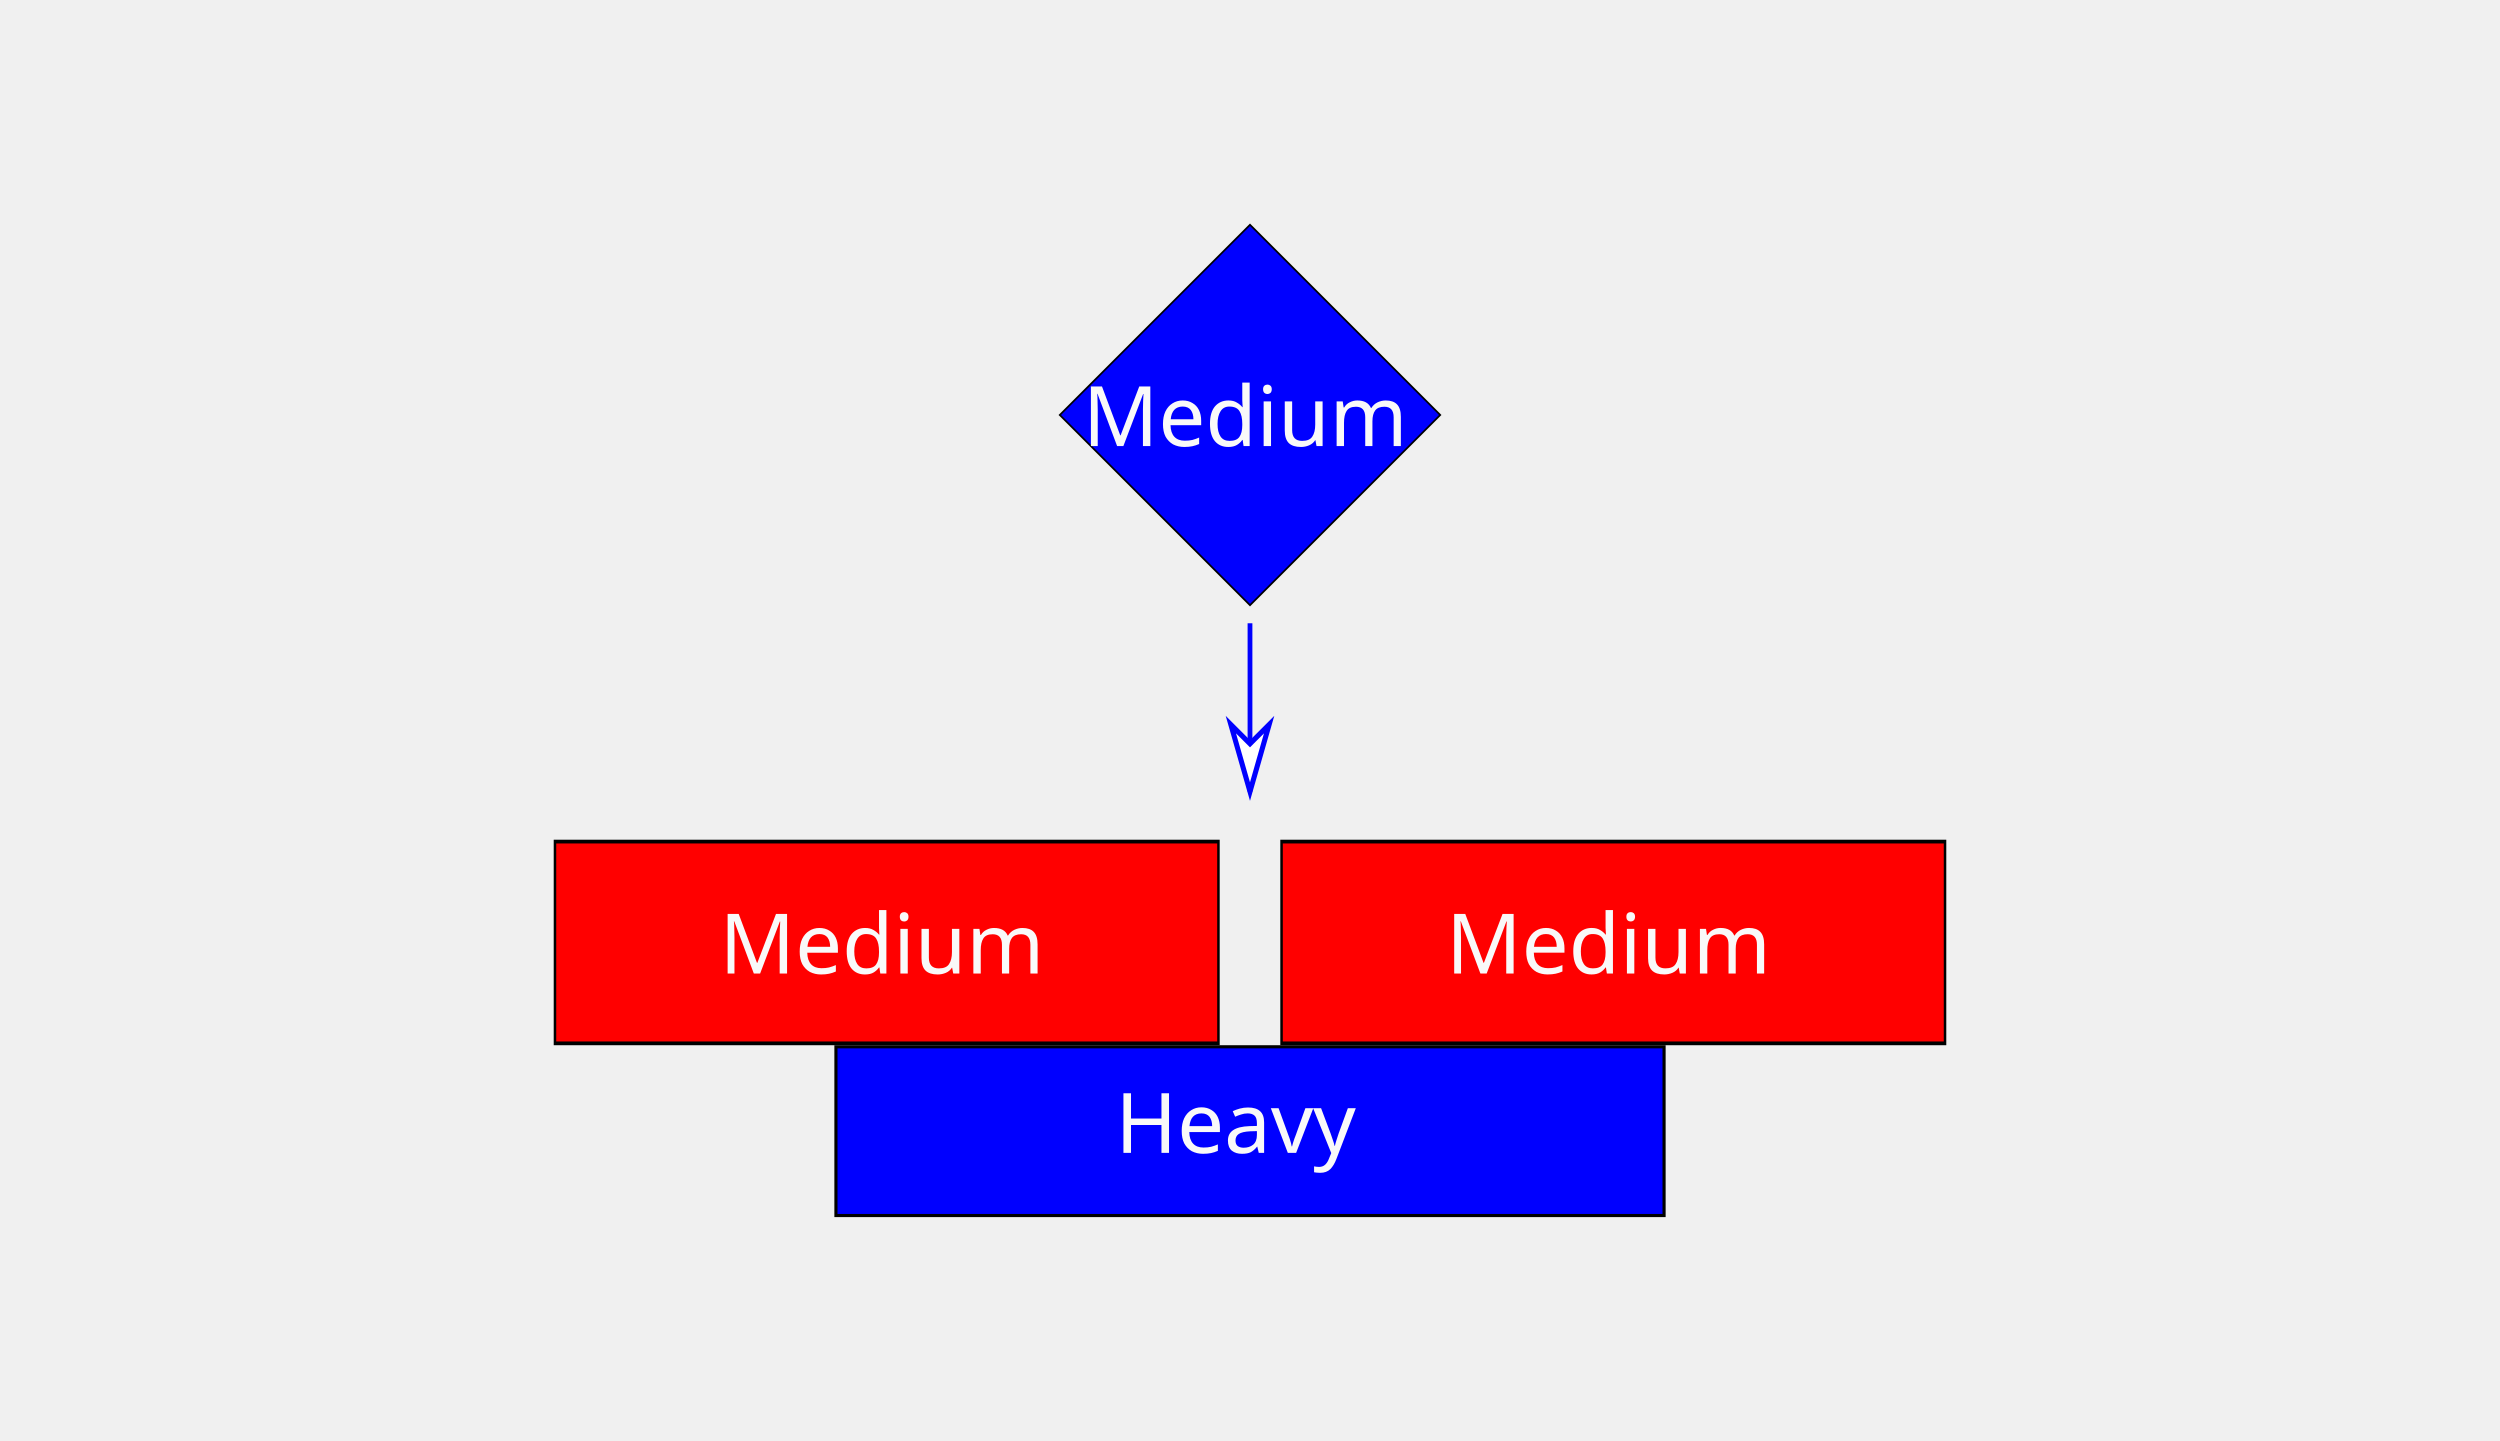
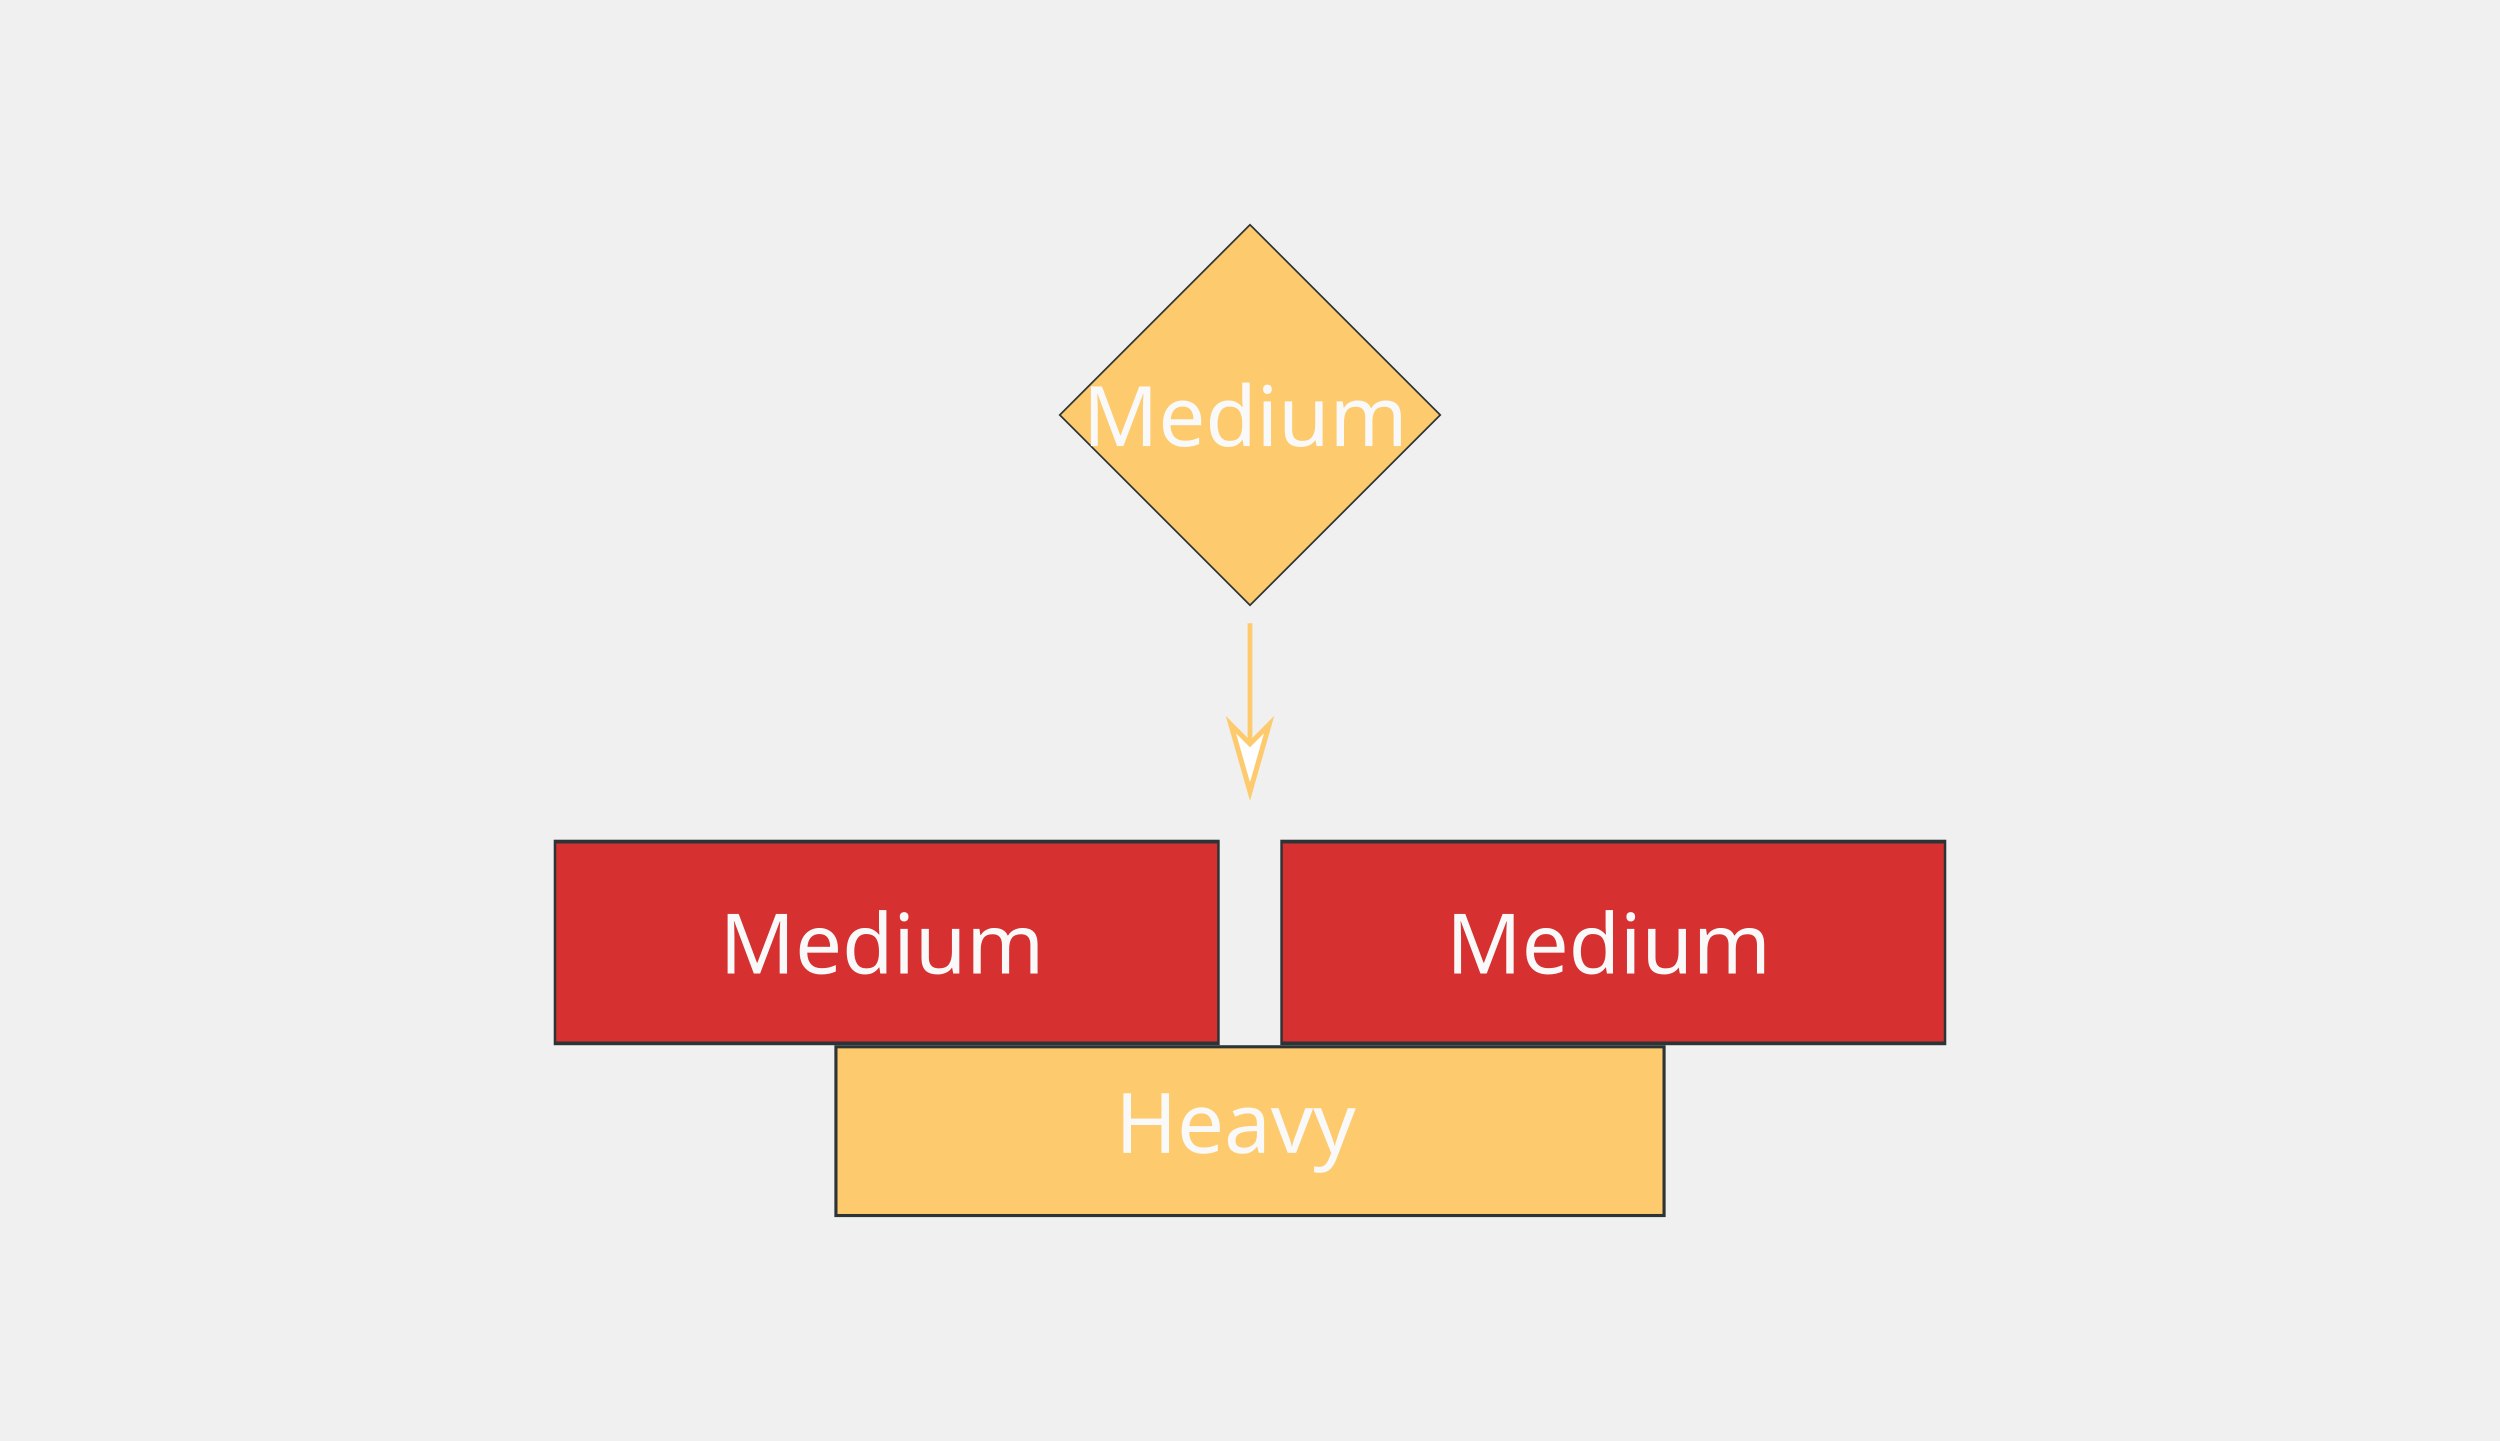
<svg xmlns="http://www.w3.org/2000/svg" xmlns:ns1="http://www.openswatchbook.org/uri/2009/osb" xmlns:xlink="http://www.w3.org/1999/xlink" width="800" height="461" viewBox="0 0 211.667 121.973" version="1.1" id="svg8">
  <defs id="defs2">
    <marker orient="auto" refY="0.0" refX="0.0" id="marker6110" style="overflow:visible;">
      <path id="path6108" d="M 0.0,0.0 L 5.0,-5.0 L -12.5,0.0 L 5.0,5.0 L 0.0,0.0 z " style="fill-rule:evenodd;stroke:#0000fe;stroke-width:1pt;stroke-opacity:1;fill:#ffffff;fill-opacity:1" transform="scale(0.8) rotate(180) translate(12.5,0)" />
    </marker>
    <marker orient="auto" refY="0.0" refX="0.0" id="marker5804" style="overflow:visible;">
      <path id="path5802" d="M 0.0,0.0 L 5.0,-5.0 L -12.5,0.0 L 5.0,5.0 L 0.0,0.0 z " style="fill-rule:evenodd;stroke:#000000;stroke-width:1pt;stroke-opacity:1;fill:#000000;fill-opacity:1" transform="scale(0.8) rotate(180) translate(12.5,0)" />
    </marker>
    <marker orient="auto" refY="0.0" refX="0.0" id="EmptyTriangleOutL" style="overflow:visible">
      <path id="path5050" d="M 5.77,0.0 L -2.88,5.0 L -2.88,-5.0 L 5.77,0.0 z " style="fill-rule:evenodd;fill:#ffffff;stroke:#000000;stroke-width:1pt;stroke-opacity:1" transform="scale(0.8) translate(-6,0)" />
    </marker>
    <marker orient="auto" refY="0.0" refX="0.0" id="marker5546" style="overflow:visible">
      <path id="path5544" style="fill-rule:evenodd;stroke-width:0.625;stroke-linejoin:round;stroke:#000000;stroke-opacity:1;fill:#000000;fill-opacity:1" d="M 8.719,4.034 L -2.207,0.016 L 8.719,-4.002 C 6.973,-1.63 6.983,1.616 8.719,4.034 z " transform="scale(1.1) translate(1,0)" />
    </marker>
    <marker orient="auto" refY="0.0" refX="0.0" id="DotL" style="overflow:visible">
      <path id="path4951" d="M -2.5,-1.0 C -2.5,1.76 -4.74,4.0 -7.5,4.0 C -10.26,4.0 -12.5,1.76 -12.5,-1.0 C -12.5,-3.76 -10.26,-6.0 -7.5,-6.0 C -4.74,-6.0 -2.5,-3.76 -2.5,-1.0 z " style="fill-rule:evenodd;stroke:#000000;stroke-width:1pt;stroke-opacity:1;fill:#000000;fill-opacity:1" transform="scale(0.8) translate(7.4, 1)" />
    </marker>
    <marker orient="auto" refY="0.0" refX="0.0" id="Arrow2Lend" style="overflow:visible;">
      <path id="path4911" style="fill-rule:evenodd;stroke-width:0.625;stroke-linejoin:round;stroke:#000000;stroke-opacity:1;fill:#0000ff;fill-opacity:1" d="M 8.719,4.034 L -2.207,0.016 L 8.719,-4.002 C 6.973,-1.63 6.983,1.616 8.719,4.034 z " transform="scale(1.1) rotate(180) translate(1,0)" />
    </marker>
    <marker orient="auto" refY="0.0" refX="0.0" id="Arrow1Lend" style="overflow:visible;">
      <path id="path4893" d="M 0.0,0.0 L 5.0,-5.0 L -12.5,0.0 L 5.0,5.0 L 0.0,0.0 z " style="fill-rule:evenodd;stroke:#000000;stroke-width:1pt;stroke-opacity:1;fill:#000000;fill-opacity:1" transform="scale(0.8) rotate(180) translate(12.5,0)" />
    </marker>
    <marker orient="auto" refY="0.0" refX="0.0" id="Arrow2Lstart" style="overflow:visible">
      <path id="path4908" style="fill-rule:evenodd;stroke-width:0.625;stroke-linejoin:round;stroke:#000000;stroke-opacity:1;fill:#000000;fill-opacity:1" d="M 8.719,4.034 L -2.207,0.016 L 8.719,-4.002 C 6.973,-1.63 6.983,1.616 8.719,4.034 z " transform="scale(1.1) translate(1,0)" />
    </marker>
    <marker orient="auto" refY="0.0" refX="0.0" id="marker5168" style="overflow:visible">
      <path id="path5166" d="M 0.0,0.0 L 5.0,-5.0 L -12.5,0.0 L 5.0,5.0 L 0.0,0.0 z " style="fill-rule:evenodd;stroke:#000000;stroke-width:1pt;stroke-opacity:1;fill:#000000;fill-opacity:1" transform="scale(0.8) translate(12.5,0)" />
    </marker>
    <marker orient="auto" refY="0.0" refX="0.0" id="Arrow1Lstart" style="overflow:visible">
      <path id="path4890" d="M 0.0,0.0 L 5.0,-5.0 L -12.5,0.0 L 5.0,5.0 L 0.0,0.0 z " style="fill-rule:evenodd;stroke:#000000;stroke-width:1pt;stroke-opacity:1;fill:#000000;fill-opacity:1" transform="scale(0.8) translate(12.5,0)" />
    </marker>
    <linearGradient id="linearGradient4873" ns1:paint="solid">
      <stop style="stop-color:#000000;stop-opacity:1;" offset="0" id="stop4871" />
    </linearGradient>
    <linearGradient id="linearGradient4660" ns1:paint="solid">
      <stop style="stop-color:#000000;stop-opacity:1;" offset="0" id="stop4658" />
    </linearGradient>
    <linearGradient id="linearGradient4605" ns1:paint="solid">
      <stop style="stop-color:#000000;stop-opacity:1;" offset="0" id="stop4603" />
    </linearGradient>
    <linearGradient id="linearGradient4599" ns1:paint="solid">
      <stop style="stop-color:#0000ff;stop-opacity:1;" offset="0" id="stop4597" />
    </linearGradient>
    <linearGradient id="linearGradient4538" ns1:paint="solid">
      <stop style="stop-color:#000000;stop-opacity:1;" offset="0" id="stop4536" />
    </linearGradient>
    <linearGradient xlink:href="#linearGradient4538" id="linearGradient4540" x1="69.585" y1="125.682" x2="151.606" y2="125.682" gradientUnits="userSpaceOnUse" gradientTransform="matrix(1.017373,0,0,1,-4.065676,30.95625)" />
    <linearGradient xlink:href="#linearGradient4538" id="linearGradient4540-3" x1="69.585" y1="125.682" x2="151.606" y2="125.682" gradientUnits="userSpaceOnUse" gradientTransform="matrix(1.017373,0,0,1,-4.065678,-46.96354)" />
    <linearGradient xlink:href="#linearGradient4599" id="linearGradient4601" x1="74.228" y1="226.491" x2="144.342" y2="226.491" gradientUnits="userSpaceOnUse" />
    <linearGradient xlink:href="#linearGradient4605" id="linearGradient4607" x1="74.228" y1="226.491" x2="144.342" y2="226.491" gradientUnits="userSpaceOnUse" />
-     <linearGradient xlink:href="#linearGradient4599" id="linearGradient4636" gradientUnits="userSpaceOnUse" x1="74.228" y1="226.491" x2="144.342" y2="226.491" gradientTransform="translate(15.59847,30.82135)" />
-     <linearGradient xlink:href="#linearGradient4605" id="linearGradient4638" gradientUnits="userSpaceOnUse" x1="74.228" y1="226.491" x2="144.342" y2="226.491" gradientTransform="translate(15.59847,30.82135)" />
-     <linearGradient xlink:href="#linearGradient4660" id="linearGradient4662" x1="70.776" y1="214.715" x2="140.891" y2="214.715" gradientUnits="userSpaceOnUse" />
    <marker orient="auto" refY="0" refX="0" id="marker6110-2" style="overflow:visible">
      <path id="path6108-9" d="M 0,0 5,-5 -12.5,0 5,5 Z" style="fill:#ffffff;fill-opacity:1;fill-rule:evenodd;stroke:#0000fe;stroke-width:1pt;stroke-opacity:1" transform="matrix(-0.8,0,0,-0.8,-10,0)" />
    </marker>
    <marker orient="auto" refY="0" refX="0" id="marker6110-2-5" style="overflow:visible">
      <path id="path6108-9-5" d="M 0,0 5,-5 -12.5,0 5,5 Z" style="fill:#ffffff;fill-opacity:1;fill-rule:evenodd;stroke:#0000fe;stroke-width:1pt;stroke-opacity:1" transform="matrix(-0.8,0,0,-0.8,-10,0)" />
    </marker>
    <marker orient="auto" refY="0" refX="0" id="marker6110-3" style="overflow:visible">
      <path id="path6108-6" d="M 0,0 5,-5 -12.5,0 5,5 Z" style="fill:#ffffff;fill-opacity:1;fill-rule:evenodd;stroke:#0000fe;stroke-width:1pt;stroke-opacity:1" transform="matrix(-0.8,0,0,-0.8,-10,0)" />
    </marker>
    <marker orient="auto" refY="0" refX="0" id="marker6110-4" style="overflow:visible">
      <path id="path6108-7" d="M 0,0 5,-5 -12.5,0 5,5 Z" style="fill:#ffffff;fill-opacity:1;fill-rule:evenodd;stroke:#0000fe;stroke-width:1pt;stroke-opacity:1" transform="matrix(-0.8,0,0,-0.8,-10,0)" />
    </marker>
    <marker orient="auto" refY="0" refX="0" id="marker6110-2-5-5" style="overflow:visible">
      <path id="path6108-9-5-5" d="M 0,0 5,-5 -12.5,0 5,5 Z" style="fill:#ffffff;fill-opacity:1;fill-rule:evenodd;stroke:#0000fe;stroke-width:1pt;stroke-opacity:1" transform="matrix(-0.8,0,0,-0.8,-10,0)" />
    </marker>
    <marker orient="auto" refY="0" refX="0" id="marker6110-2-5-7" style="overflow:visible">
      <path id="path6108-9-5-53" d="M 0,0 5,-5 -12.5,0 5,5 Z" style="fill:#ffffff;fill-opacity:1;fill-rule:evenodd;stroke:#0000fe;stroke-width:1pt;stroke-opacity:1" transform="matrix(-0.8,0,0,-0.8,-10,0)" />
    </marker>
    <marker orient="auto" refY="0" refX="0" id="marker6110-2-5-70" style="overflow:visible">
-       <path id="path6108-9-5-6" d="M 0,0 5,-5 -12.5,0 5,5 Z" style="fill:#ffffff;fill-opacity:1;fill-rule:evenodd;stroke:#0000fe;stroke-width:1pt;stroke-opacity:1" transform="matrix(-0.8,0,0,-0.8,-10,0)" />
+       <path id="path6108-9-5-6" d="M 0,0 5,-5 -12.5,0 5,5 Z" style="fill:#ffffff;fill-opacity:1;fill-rule:evenodd;stroke:#fdcb6e;stroke-width:1pt;stroke-opacity:1" transform="matrix(-0.8,0,0,-0.8,-10,0)" />
    </marker>
    <marker orient="auto" refY="0" refX="0" id="marker6110-2-5-70-6" style="overflow:visible">
      <path id="path6108-9-5-6-5" d="M 0,0 5,-5 -12.5,0 5,5 Z" style="fill:#ffffff;fill-opacity:1;fill-rule:evenodd;stroke:#0000fe;stroke-width:1pt;stroke-opacity:1" transform="matrix(-0.8,0,0,-0.8,-10,0)" />
    </marker>
-     <linearGradient xlink:href="#linearGradient4873" id="linearGradient4662-3" x1="70.776" y1="214.715" x2="140.891" y2="214.715" gradientUnits="userSpaceOnUse" />
    <marker orient="auto" refY="0" refX="0" id="marker6110-2-5-70-69" style="overflow:visible">
      <path id="path6108-9-5-6-4" d="M 0,0 5,-5 -12.5,0 5,5 Z" style="fill:#ffffff;fill-opacity:1;fill-rule:evenodd;stroke:#0000fe;stroke-width:1pt;stroke-opacity:1" transform="matrix(-0.8,0,0,-0.8,-10,0)" />
    </marker>
  </defs>
  <g id="layer1" transform="translate(0,-175.0271)">
    <flowRoot transform="matrix(0.2645833,0,0,0.2645833,0,175.0271)" style="font-style:normal;font-weight:normal;font-size:40px;line-height:1.25;font-family:sans-serif;letter-spacing:0px;word-spacing:0px;fill:#000000;fill-opacity:1;stroke:none" id="flowRoot4615" xml:space="preserve">
      <flowRegion id="flowRegion4617">
        <rect y="367" x="276" height="41" width="251" id="rect4619" />
      </flowRegion>
      <flowPara id="flowPara4621">INfanteríaInfanter</flowPara>
      <flowPara id="flowPara4623" />
    </flowRoot>
-     <path style="fill:#ffffff;stroke:#0000fe;stroke-width:0.405;stroke-linecap:butt;stroke-linejoin:miter;stroke-miterlimit:4;stroke-dasharray:none;stroke-opacity:1;marker-end:url(#marker6110-2-5-70)" d="m 105.833,227.798 c 0,10.807 0,14.249 0,14.249" id="path6106-9-9-9" />
-     <rect style="fill:#0000ff;fill-opacity:1;stroke:#000000;stroke-width:0.147;stroke-linecap:butt;stroke-miterlimit:4;stroke-dasharray:none;stroke-opacity:1" id="rect1177" width="22.778" height="22.778" x="212.054" y="62.383" transform="rotate(45)" />
+     <path style="fill:#ffffff;stroke:#fdcb6e;stroke-width:0.405;stroke-linecap:butt;stroke-linejoin:miter;stroke-miterlimit:4;stroke-dasharray:none;stroke-opacity:1;marker-end:url(#marker6110-2-5-70)" d="m 105.833,227.798 c 0,10.807 0,14.249 0,14.249" id="path6106-9-9-9" />
+     <rect style="fill:#fdcb6e;fill-opacity:1;stroke:#2d3436;stroke-width:0.147;stroke-linecap:butt;stroke-miterlimit:4;stroke-dasharray:none;stroke-opacity:1" id="rect1177" width="22.778" height="22.778" x="212.054" y="62.383" transform="rotate(45)" />
    <text xml:space="preserve" style="font-style:normal;font-weight:normal;font-size:10.583px;line-height:1.25;font-family:sans-serif;letter-spacing:0px;word-spacing:0px;fill:#f9f9f9;fill-opacity:1;stroke:none;stroke-width:0.265" x="91.677" y="212.793" id="text4627-6">
      <tspan id="tspan4625-5" x="91.677" y="212.793" style="font-size:7.056px;fill:#f9f9f9;stroke-width:0.265">Medium</tspan>
    </text>
-     <g id="g1213" transform="translate(-19.05002,15.50188)">
-       <g id="g1261" transform="translate(0,-2.015837)">
-         <g id="g1256">
-           <g id="g1252">
-             <rect y="250.169" x="89.826" height="14.287" width="70.115" id="rect4580" style="fill:url(#linearGradient4636);fill-opacity:1;stroke:url(#linearGradient4638);stroke-width:0.265" />
-           </g>
-         </g>
-       </g>
-       <text id="text4627" y="257.135" x="113.48" style="font-style:normal;font-weight:normal;font-size:10.583px;line-height:1.25;font-family:sans-serif;letter-spacing:0px;word-spacing:0px;fill:#f9f9f9;fill-opacity:1;stroke:none;stroke-width:0.265" xml:space="preserve">
-         <tspan style="font-size:7.056px;fill:#f9f9f9;stroke-width:0.265" y="257.135" x="113.48" id="tspan4625">Heavy</tspan>
-       </text>
-       <g id="g2305" transform="translate(0,25.99035)">
-         <g transform="matrix(0.801178,0,0,1.195675,70.85094,-43.39834)" id="g4531">
-           <rect y="207.571" x="70.776" height="14.287" width="70.115" id="rect4580-0" style="fill:#ff0000;fill-opacity:1;stroke:url(#linearGradient4662);stroke-width:0.265" />
-         </g>
-         <text xml:space="preserve" style="font-style:normal;font-weight:normal;font-size:10.583px;line-height:1.25;font-family:sans-serif;letter-spacing:0px;word-spacing:0px;fill:#f9f9f9;fill-opacity:1;stroke:none;stroke-width:0.265" x="141.486" y="215.961" id="text4627-4">
-           <tspan id="tspan4625-2" x="141.486" y="215.961" style="font-size:7.056px;fill:#f9f9f9;stroke-width:0.265">Medium</tspan>
-         </text>
-       </g>
-       <g id="g1320" transform="translate(0,31.07044)">
-         <g transform="matrix(0.801178,0,0,1.195675,9.333094,-48.47843)" id="g4531-1">
-           <rect y="207.571" x="70.776" height="14.287" width="70.115" id="rect4580-0-8" style="fill:#ff0000;fill-opacity:1;stroke:url(#linearGradient4662-3);stroke-width:0.265" />
-         </g>
-         <text xml:space="preserve" style="font-style:normal;font-weight:normal;font-size:10.583px;line-height:1.25;font-family:sans-serif;letter-spacing:0px;word-spacing:0px;fill:#f9f9f9;fill-opacity:1;stroke:none;stroke-width:0.265" x="79.969" y="210.881" id="text4627-4-4">
-           <tspan id="tspan4625-2-7" x="79.969" y="210.881" style="font-size:7.056px;fill:#f9f9f9;stroke-width:0.265">Medium</tspan>
-         </text>
+     <g id="g1256" transform="translate(-19.05002,13.48604)" style="stroke:#2d3436;stroke-opacity:1;fill-opacity:1;fill:#fdcb6e">
+       <g id="g1252" style="stroke:#2d3436;stroke-opacity:1;fill-opacity:1;fill:#fdcb6e">
+         <rect y="250.169" x="89.826" height="14.287" width="70.115" id="rect4580" style="fill:#fdcb6e;fill-opacity:1;stroke:#2d3436;stroke-width:0.265;stroke-opacity:1" />
      </g>
    </g>
+     <text xml:space="preserve" style="font-style:normal;font-weight:normal;font-size:10.583px;line-height:1.25;font-family:sans-serif;letter-spacing:0px;word-spacing:0px;fill:#f9f9f9;fill-opacity:1;stroke:none;stroke-width:0.265" x="94.43" y="272.637" id="text4627">
+       <tspan id="tspan4625" x="94.43" y="272.637" style="font-size:7.056px;fill:#f9f9f9;stroke-width:0.265">Heavy</tspan>
+     </text>
+     <g transform="matrix(0.801178,0,0,1.195675,51.80092,-1.90611)" id="g4531" style="stroke:#2d3436;stroke-opacity:1;fill:#d63031;fill-opacity:1">
+       <rect y="207.571" x="70.776" height="14.287" width="70.115" id="rect4580-0" style="fill:#d63031;fill-opacity:1;stroke:#2d3436;stroke-width:0.265;stroke-opacity:1" />
+     </g>
+     <text xml:space="preserve" style="font-style:normal;font-weight:normal;font-size:10.583px;line-height:1.25;font-family:sans-serif;letter-spacing:0px;word-spacing:0px;fill:#f9f9f9;fill-opacity:1;stroke:none;stroke-width:0.265" x="122.436" y="257.453" id="text4627-4">
+       <tspan id="tspan4625-2" x="122.436" y="257.453" style="font-size:7.056px;fill:#f9f9f9;stroke-width:0.265">Medium</tspan>
+     </text>
+     <g transform="matrix(0.801178,0,0,1.195675,-9.716923,-1.906111)" id="g4531-1" style="stroke:#2d3436;stroke-opacity:1;fill:#d63031;fill-opacity:1">
+       <rect y="207.571" x="70.776" height="14.287" width="70.115" id="rect4580-0-8" style="fill:#d63031;fill-opacity:1;stroke:#2d3436;stroke-width:0.265;stroke-opacity:1" />
+     </g>
+     <text xml:space="preserve" style="font-style:normal;font-weight:normal;font-size:10.583px;line-height:1.25;font-family:sans-serif;letter-spacing:0px;word-spacing:0px;fill:#f9f9f9;fill-opacity:1;stroke:none;stroke-width:0.265" x="60.919" y="257.453" id="text4627-4-4">
+       <tspan id="tspan4625-2-7" x="60.919" y="257.453" style="font-size:7.056px;fill:#f9f9f9;stroke-width:0.265">Medium</tspan>
+     </text>
  </g>
</svg>
